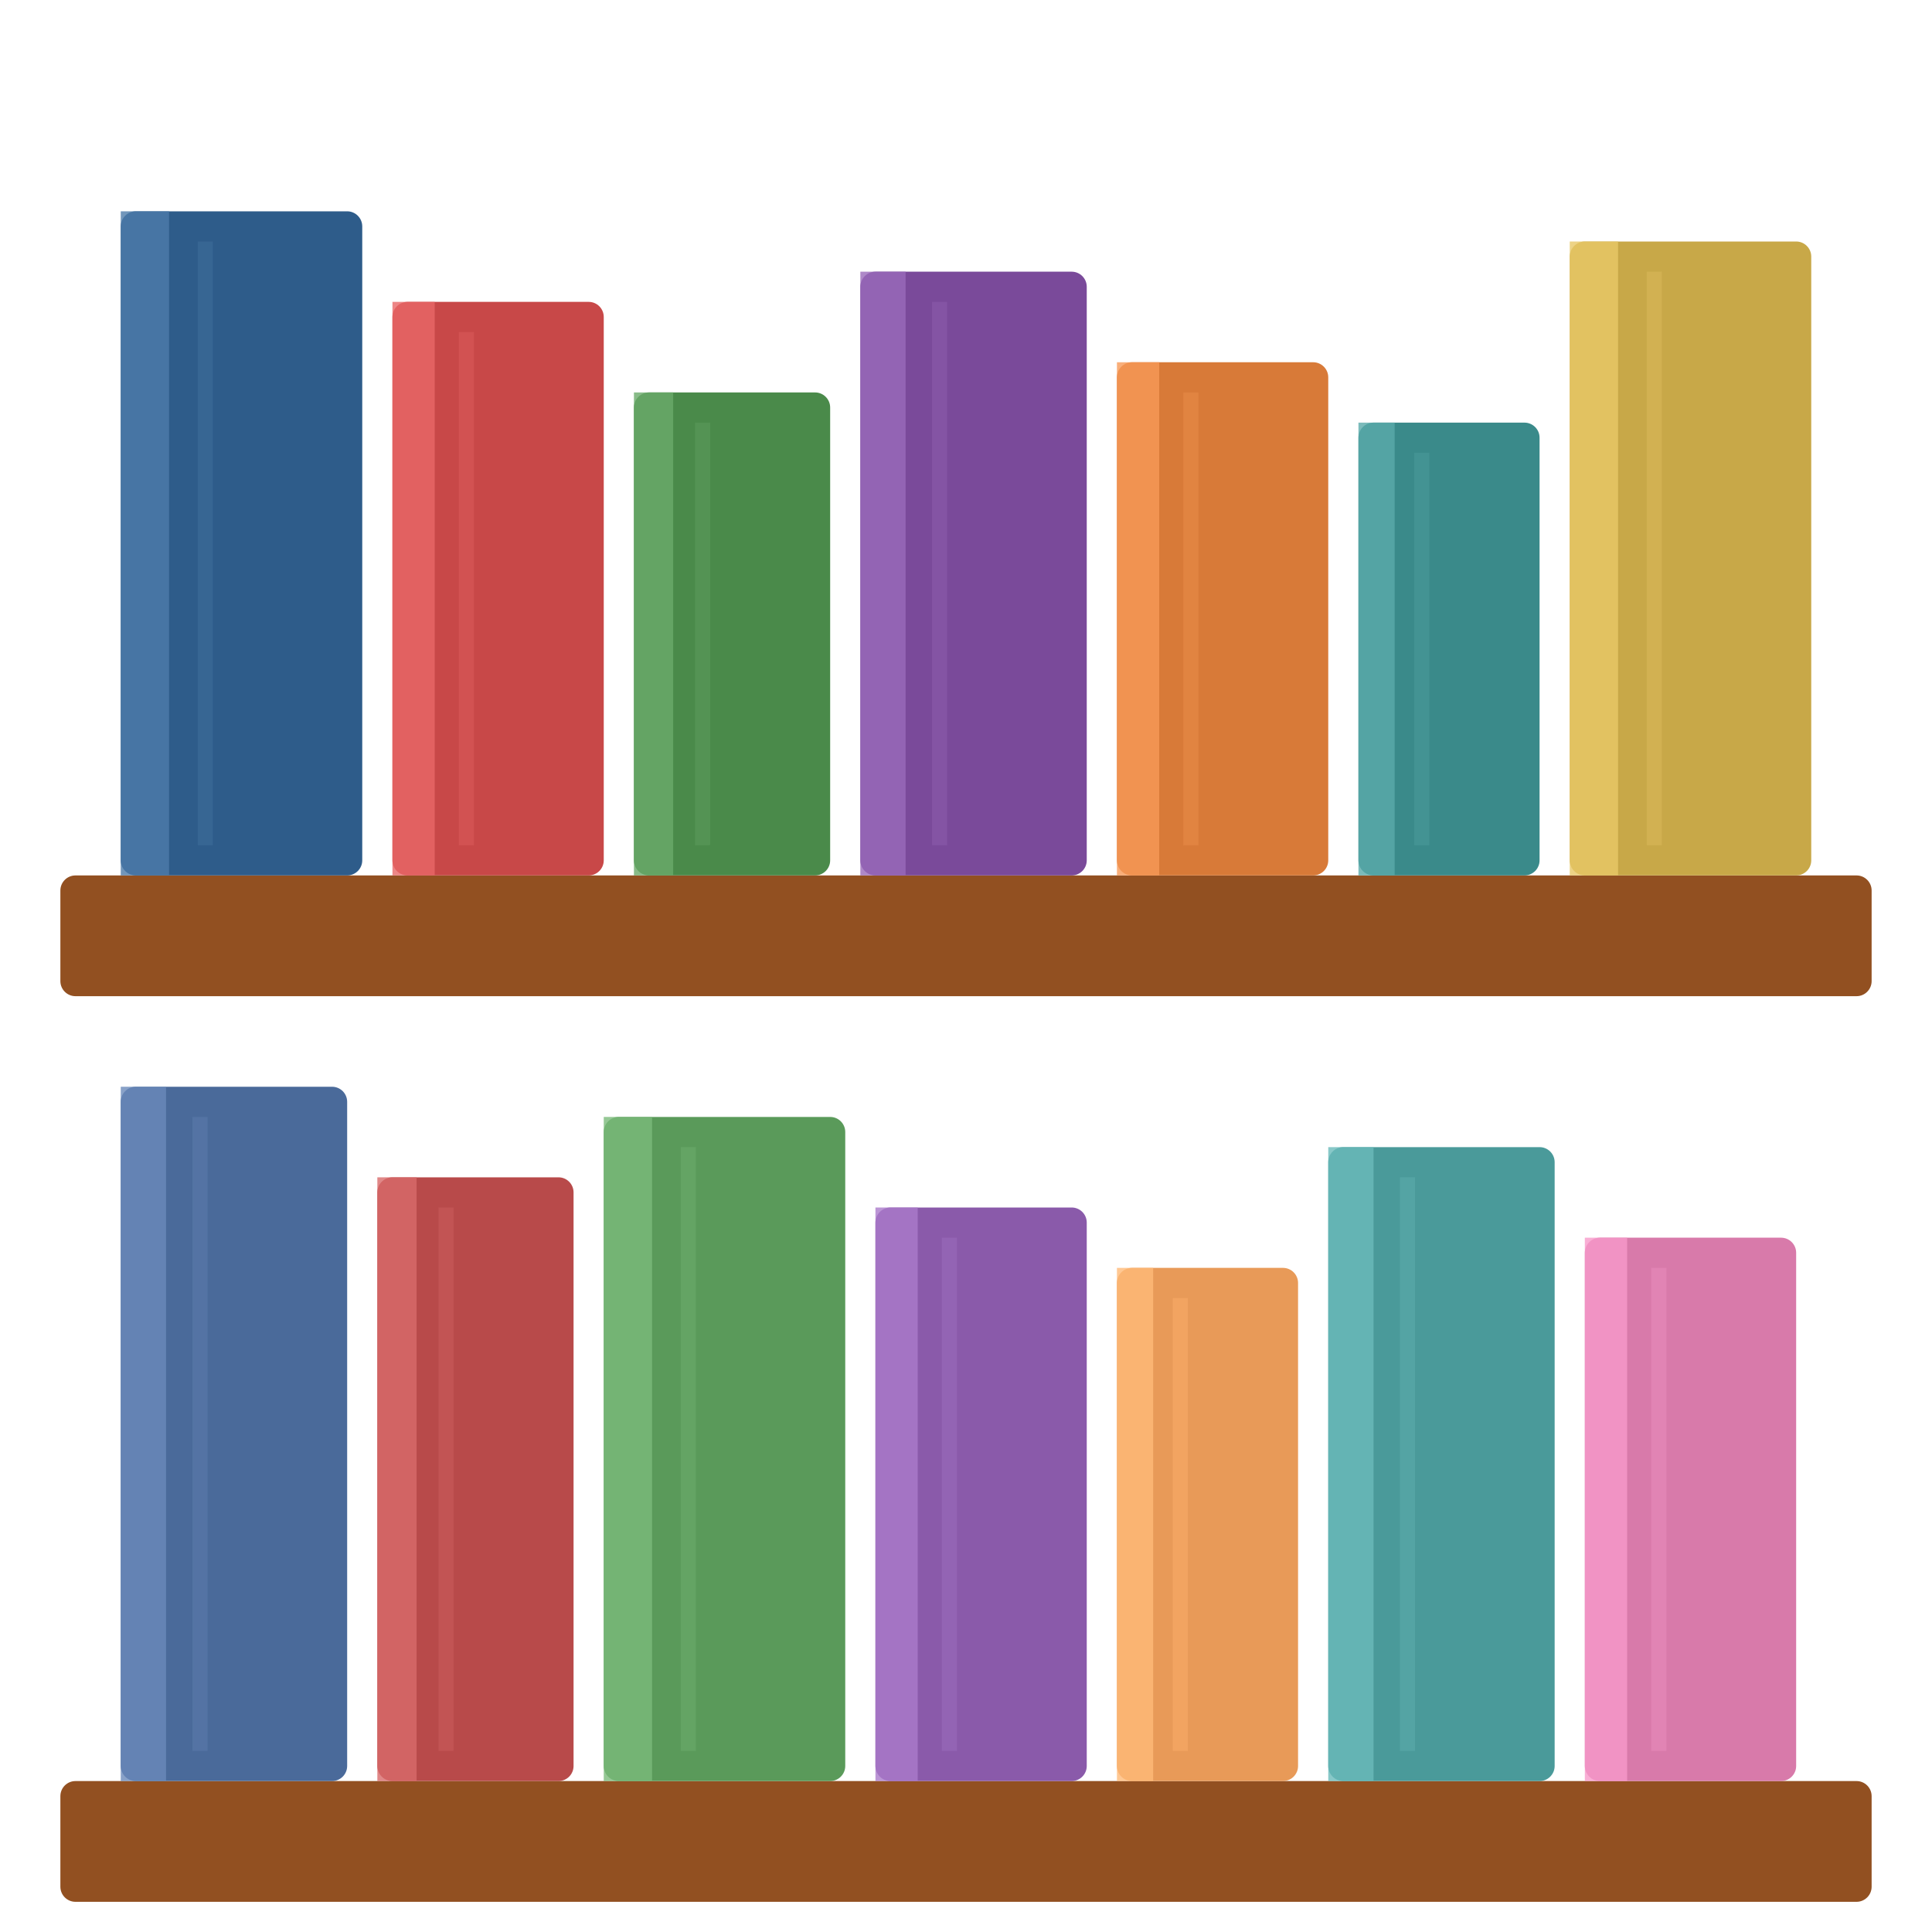
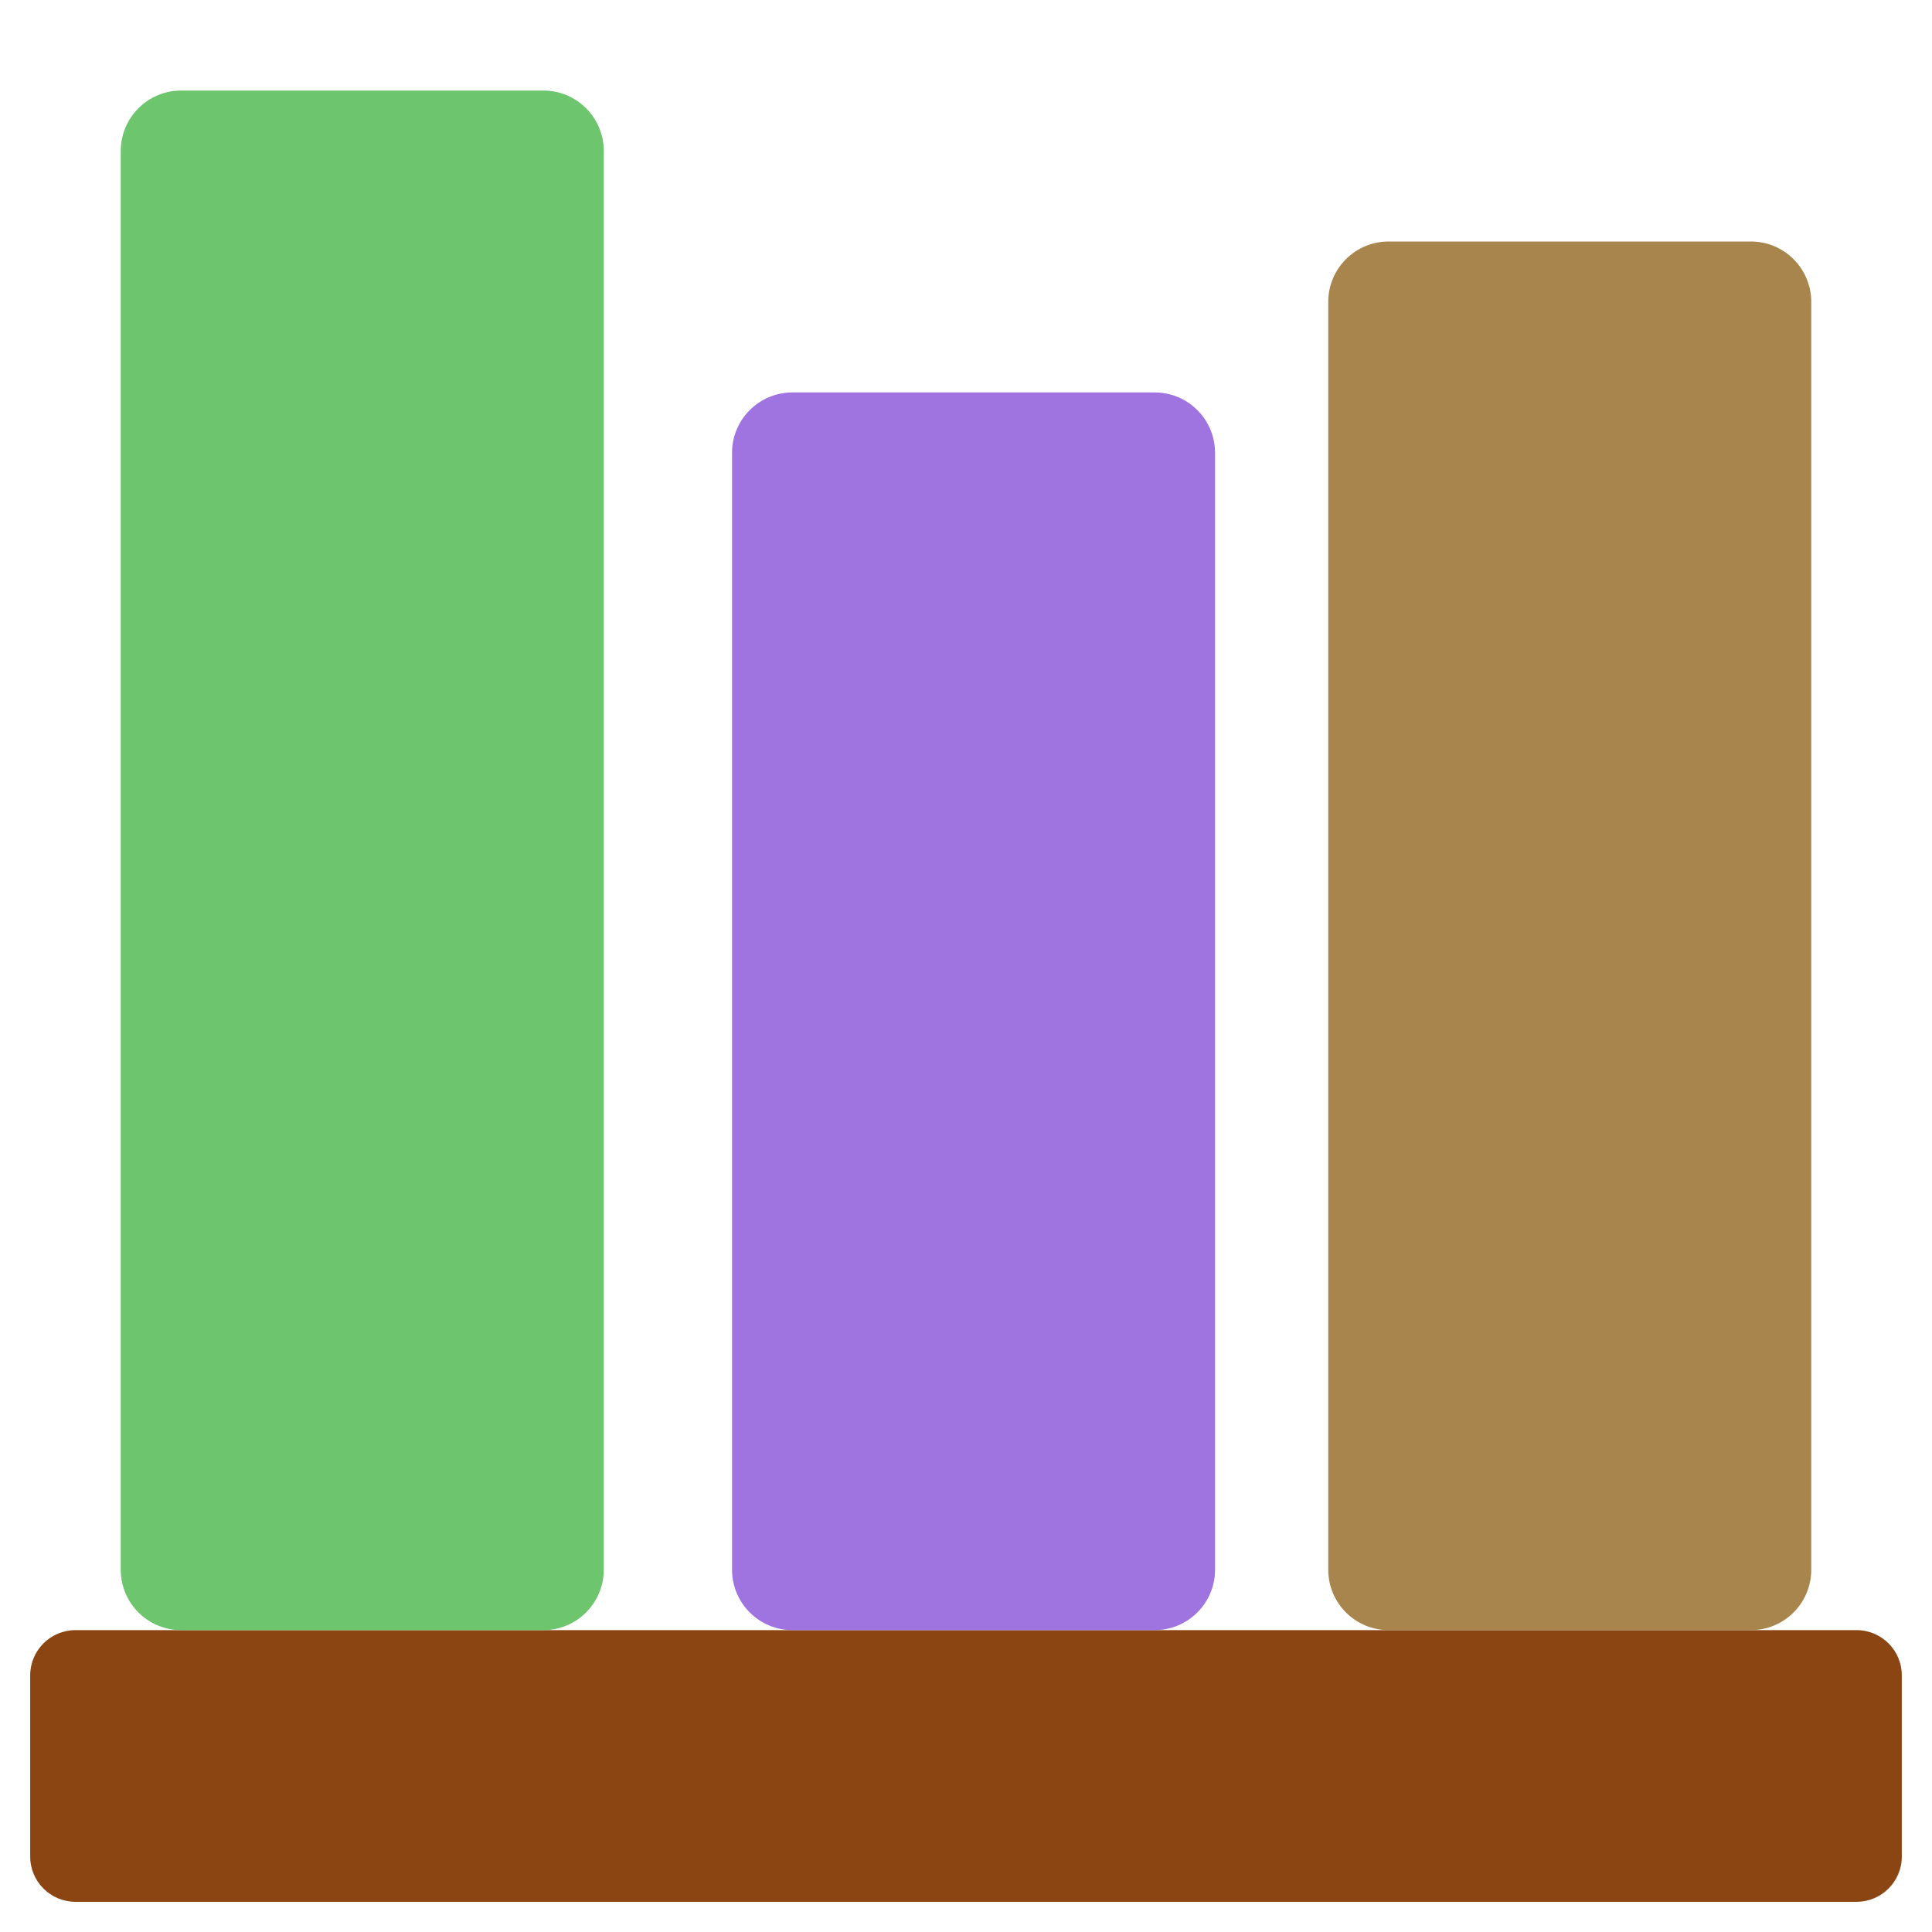
- <svg xmlns="http://www.w3.org/2000/svg" width="128" height="128" viewBox="0 0 128 128">
-   <rect x="4" y="58" width="120" height="8" rx="1" fill="#8B4513" opacity="0.94" />
-   <rect x="4" y="118" width="120" height="8" rx="1" fill="#8B4513" opacity="0.94" />
-   <rect x="8" y="14" width="16" height="44" rx="1" fill="#2E5C8A" />
-   <rect x="8" y="14" width="3.2" height="44" fill="#4E7CAA" opacity="0.8" />
-   <line x1="13.6" y1="16" x2="13.6" y2="56" stroke="#3E6C9A" stroke-width="1" opacity="0.6" />
-   <rect x="26" y="20" width="14" height="38" rx="1" fill="#C84848" />
-   <rect x="26" y="20" width="2.8" height="38" fill="#E86868" opacity="0.8" />
-   <line x1="30.9" y1="22" x2="30.9" y2="56" stroke="#D85858" stroke-width="1" opacity="0.6" />
-   <rect x="42" y="26" width="13" height="32" rx="1" fill="#4A8A4A" />
-   <rect x="42" y="26" width="2.6" height="32" fill="#6AAA6A" opacity="0.8" />
-   <line x1="46.55" y1="28" x2="46.55" y2="56" stroke="#5A9A5A" stroke-width="1" opacity="0.6" />
-   <rect x="57" y="18" width="15" height="40" rx="1" fill="#7A4A9A" />
-   <rect x="57" y="18" width="3" height="40" fill="#9A6ABA" opacity="0.8" />
-   <line x1="62.25" y1="20" x2="62.25" y2="56" stroke="#8A5AAA" stroke-width="1" opacity="0.6" />
-   <rect x="74" y="24" width="14" height="34" rx="1" fill="#D87A38" />
-   <rect x="74" y="24" width="2.8" height="34" fill="#F89A58" opacity="0.8" />
-   <line x1="78.9" y1="26" x2="78.9" y2="56" stroke="#E88A48" stroke-width="1" opacity="0.6" />
-   <rect x="90" y="28" width="12" height="30" rx="1" fill="#3A8A8A" />
-   <rect x="90" y="28" width="2.4" height="30" fill="#5AAAAA" opacity="0.8" />
-   <line x1="94.2" y1="30" x2="94.2" y2="56" stroke="#4A9A9A" stroke-width="1" opacity="0.6" />
-   <rect x="104" y="16" width="16" height="42" rx="1" fill="#C8A848" />
-   <rect x="104" y="16" width="3.2" height="42" fill="#E8C868" opacity="0.8" />
-   <line x1="109.6" y1="18" x2="109.6" y2="56" stroke="#D8B858" stroke-width="1" opacity="0.6" />
-   <rect x="8" y="72" width="15" height="46" rx="1" fill="#4A6A9A" />
-   <rect x="8" y="72" width="3" height="46" fill="#6A8ABA" opacity="0.8" />
-   <line x1="13.25" y1="74" x2="13.25" y2="116" stroke="#5A7AAA" stroke-width="1" opacity="0.6" />
-   <rect x="25" y="78" width="13" height="40" rx="1" fill="#B84A4A" />
-   <rect x="25" y="78" width="2.6" height="40" fill="#D86A6A" opacity="0.8" />
-   <line x1="29.55" y1="80" x2="29.55" y2="116" stroke="#C85A5A" stroke-width="1" opacity="0.6" />
-   <rect x="40" y="74" width="16" height="44" rx="1" fill="#5A9A5A" />
-   <rect x="40" y="74" width="3.2" height="44" fill="#7ABA7A" opacity="0.8" />
-   <line x1="45.6" y1="76" x2="45.6" y2="116" stroke="#6AAA6A" stroke-width="1" opacity="0.6" />
-   <rect x="58" y="80" width="14" height="38" rx="1" fill="#8A5AAA" />
-   <rect x="58" y="80" width="2.8" height="38" fill="#AA7ACA" opacity="0.8" />
-   <line x1="62.9" y1="82" x2="62.9" y2="116" stroke="#9A6ABA" stroke-width="1" opacity="0.6" />
-   <rect x="74" y="84" width="12" height="34" rx="1" fill="#E89A58" />
-   <rect x="74" y="84" width="2.4" height="34" fill="#FFBA78" opacity="0.8" />
-   <line x1="78.2" y1="86" x2="78.2" y2="116" stroke="#F8AA68" stroke-width="1" opacity="0.6" />
-   <rect x="88" y="76" width="15" height="42" rx="1" fill="#4A9A9A" />
-   <rect x="88" y="76" width="3" height="42" fill="#6ABABA" opacity="0.8" />
-   <line x1="93.25" y1="78" x2="93.25" y2="116" stroke="#5AAAAA" stroke-width="1" opacity="0.6" />
-   <rect x="105" y="82" width="14" height="36" rx="1" fill="#D87AAA" />
-   <rect x="105" y="82" width="2.8" height="36" fill="#F89ACA" opacity="0.8" />
-   <line x1="109.9" y1="84" x2="109.9" y2="116" stroke="#E88ABA" stroke-width="1" opacity="0.6" />
+ <svg xmlns="http://www.w3.org/2000/svg" width="128" height="128" version="1.1" viewBox="0 0 128 128" xml:space="preserve">
+   <rect x="2" y="108" width="124" height="18" rx="3" fill="#8b4513" />
+   <rect x="8" y="6" width="32" height="102" rx="4" fill="#6dc56d" />
+   <rect x="48.5" y="26" width="32" height="82" rx="4" fill="#9f74e0" />
+   <rect x="88" y="16" width="32" height="92" rx="4" fill="#a8854c" />
</svg>
